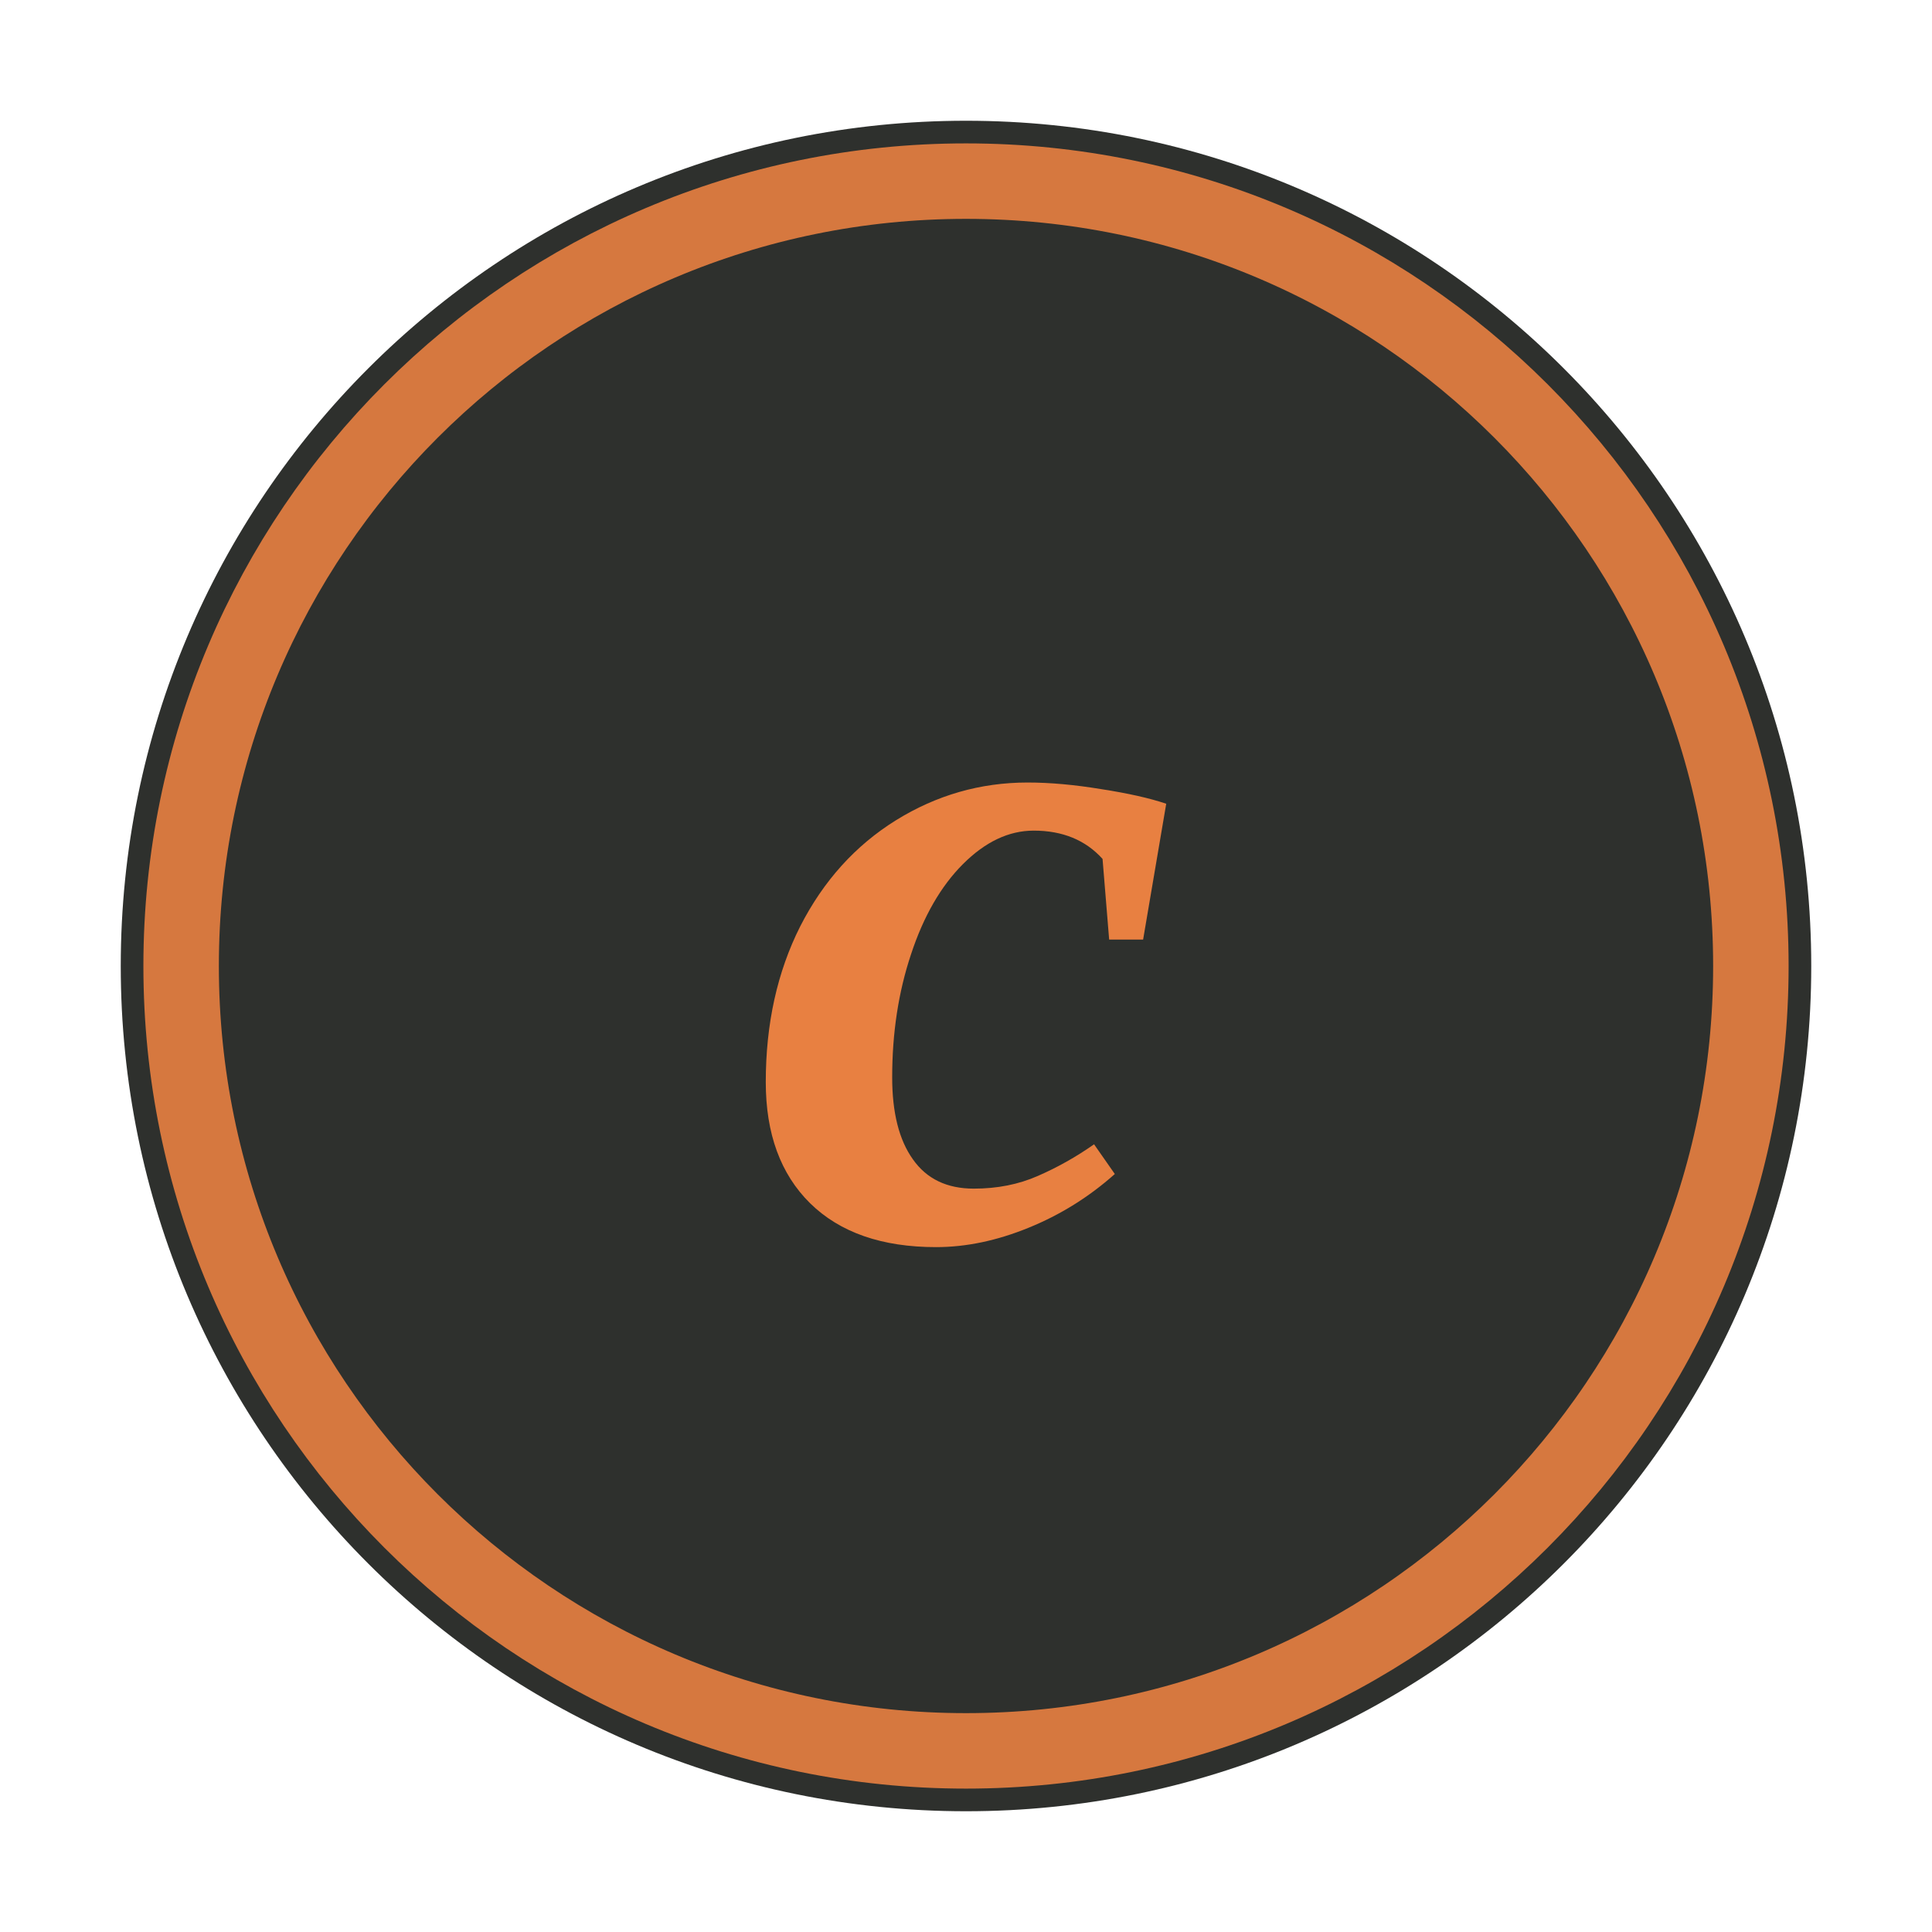
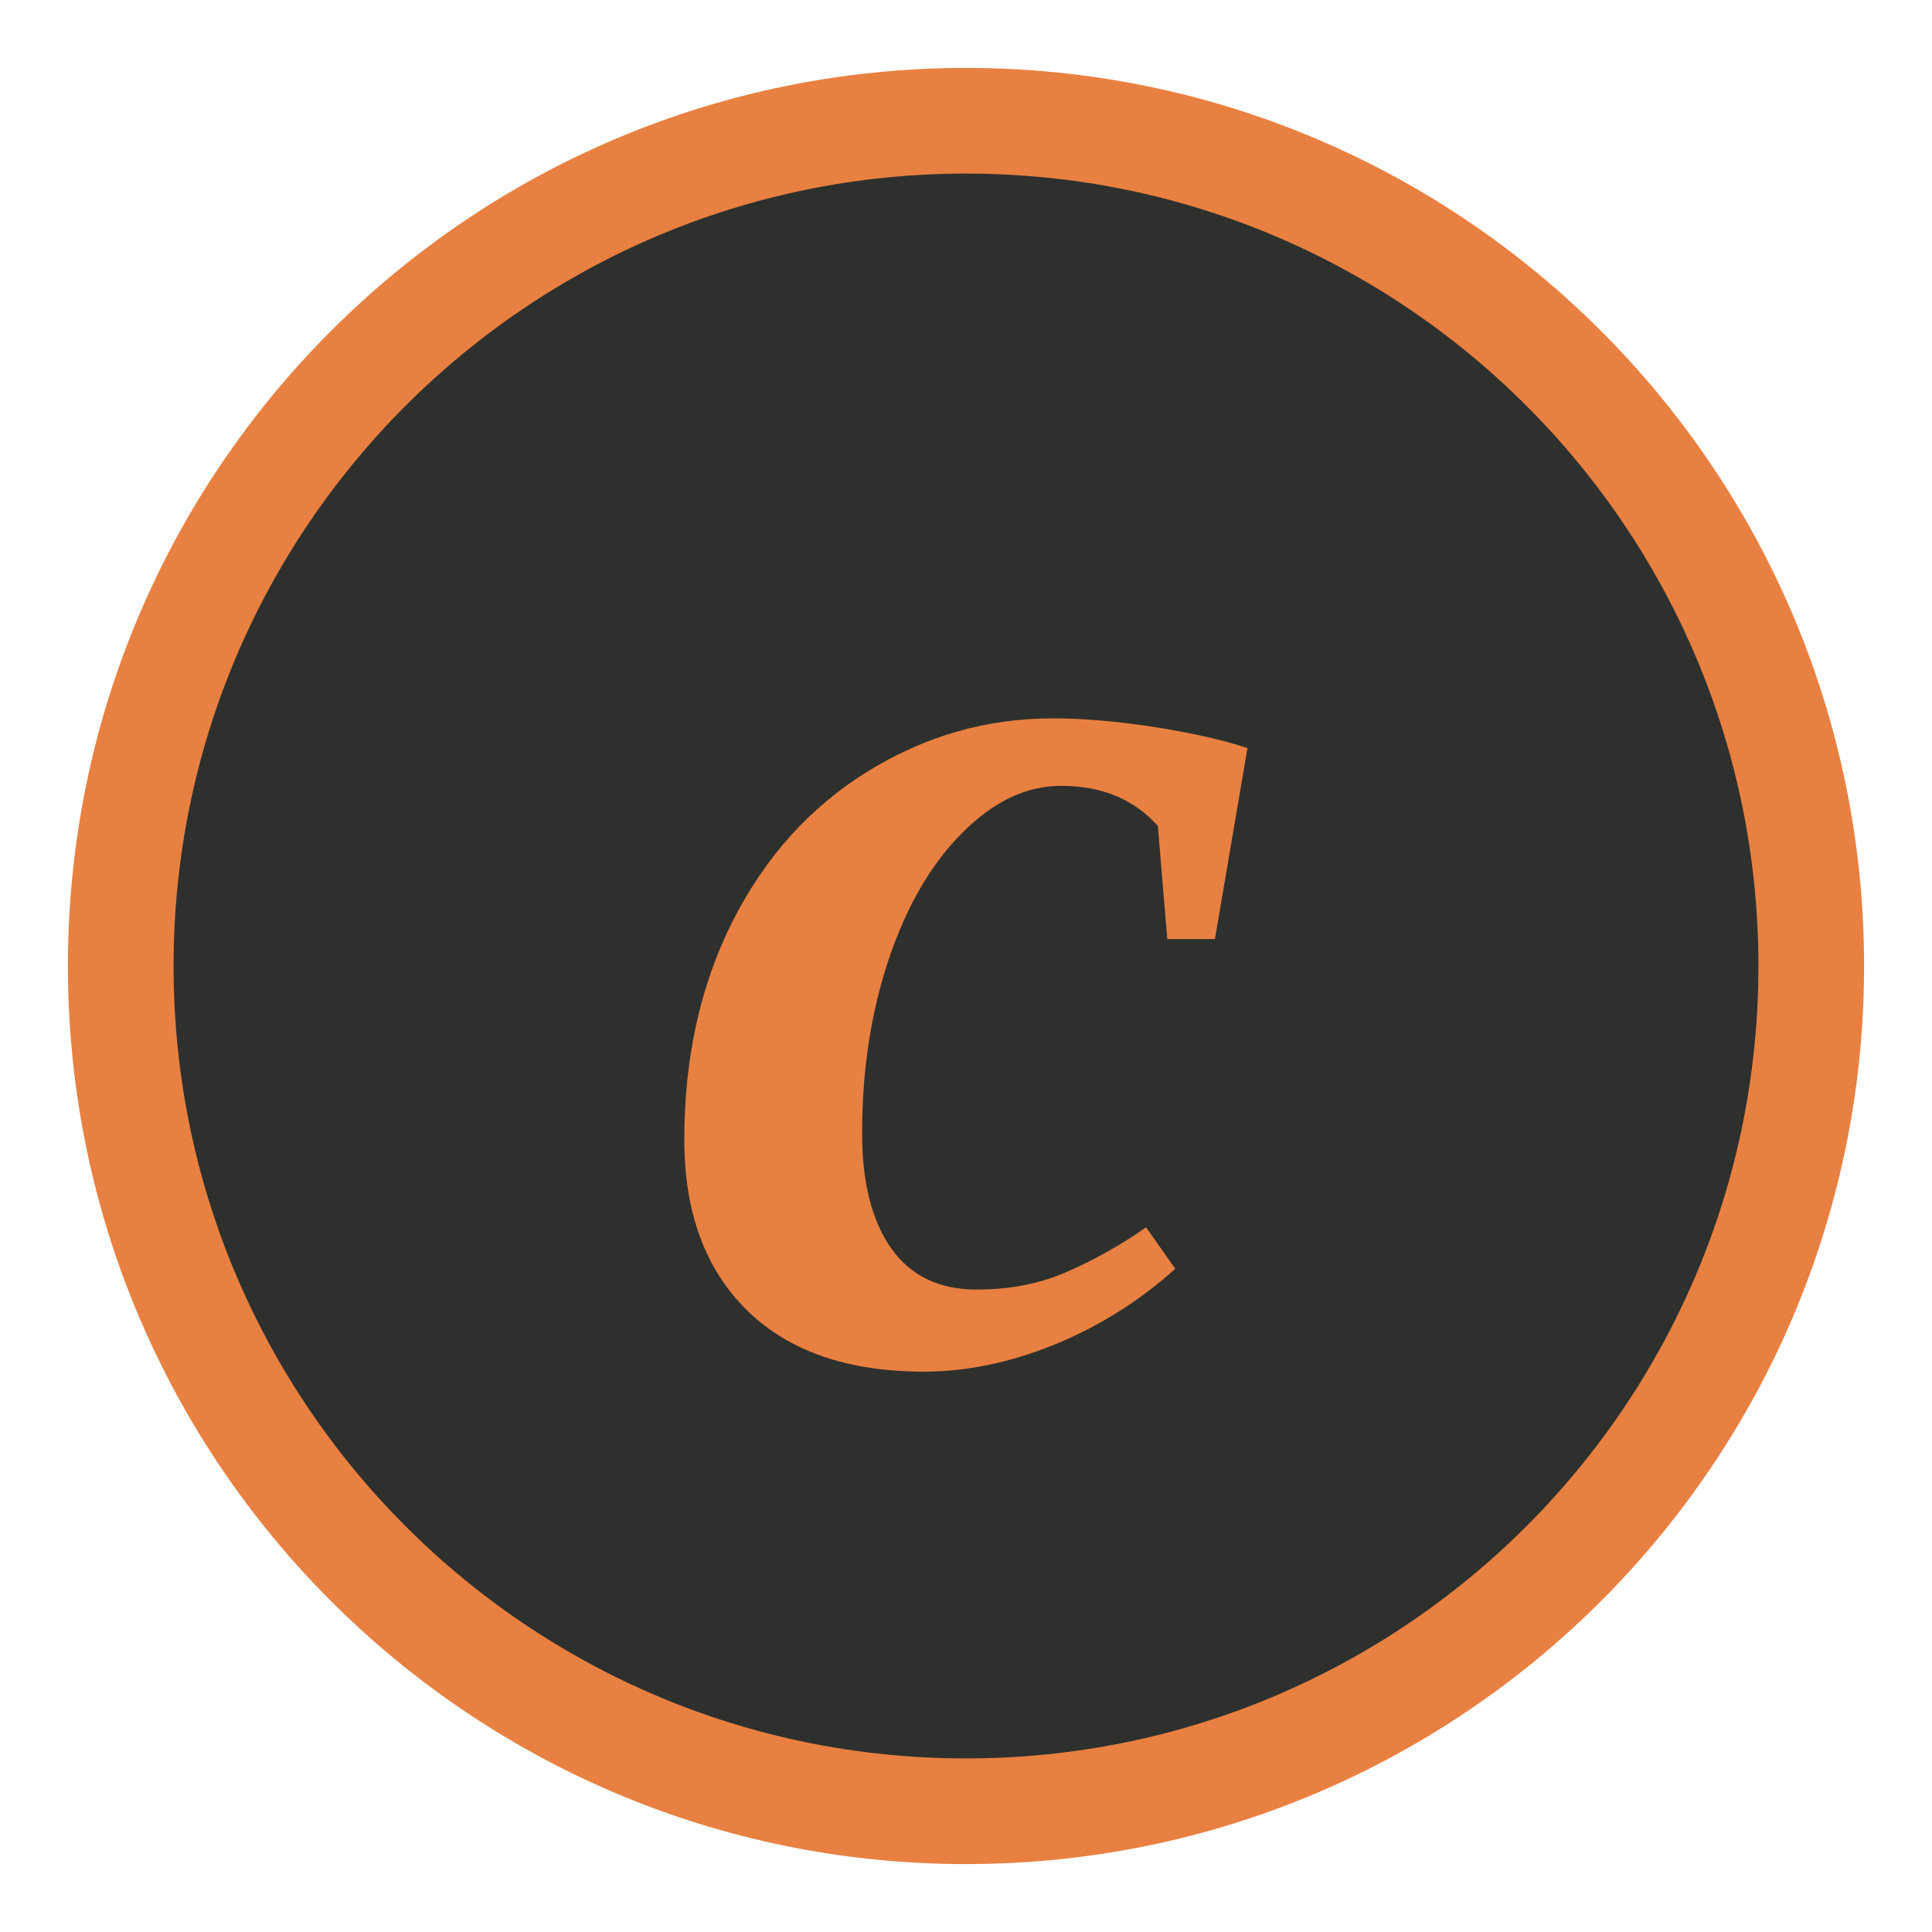
- <svg xmlns="http://www.w3.org/2000/svg" viewBox="0 0 64 64" role="img" aria-label="Calculator Please brand mark">
-   <circle cx="32" cy="32" r="28" fill="#2e302d" />
-   <circle cx="32" cy="32" r="26" fill="none" stroke="#e88041" stroke-width="2.5" opacity="0.9" />
-   <text x="32" y="41" text-anchor="middle" font-size="32" font-family="Georgia, 'Times New Roman', serif" font-style="italic" font-weight="700" fill="#e88041">c</text>
+ <svg xmlns="http://www.w3.org/2000/svg" viewBox="0 0 64 64">
+   <circle cx="32" cy="32" r="28" fill="#2E302D" stroke="#E88041" stroke-width="3.5" />
+   <text x="32" y="45" text-anchor="middle" font-family="Georgia, 'Times New Roman', serif" font-style="italic" font-weight="700" font-size="45" fill="#E88041">c</text>
</svg>
